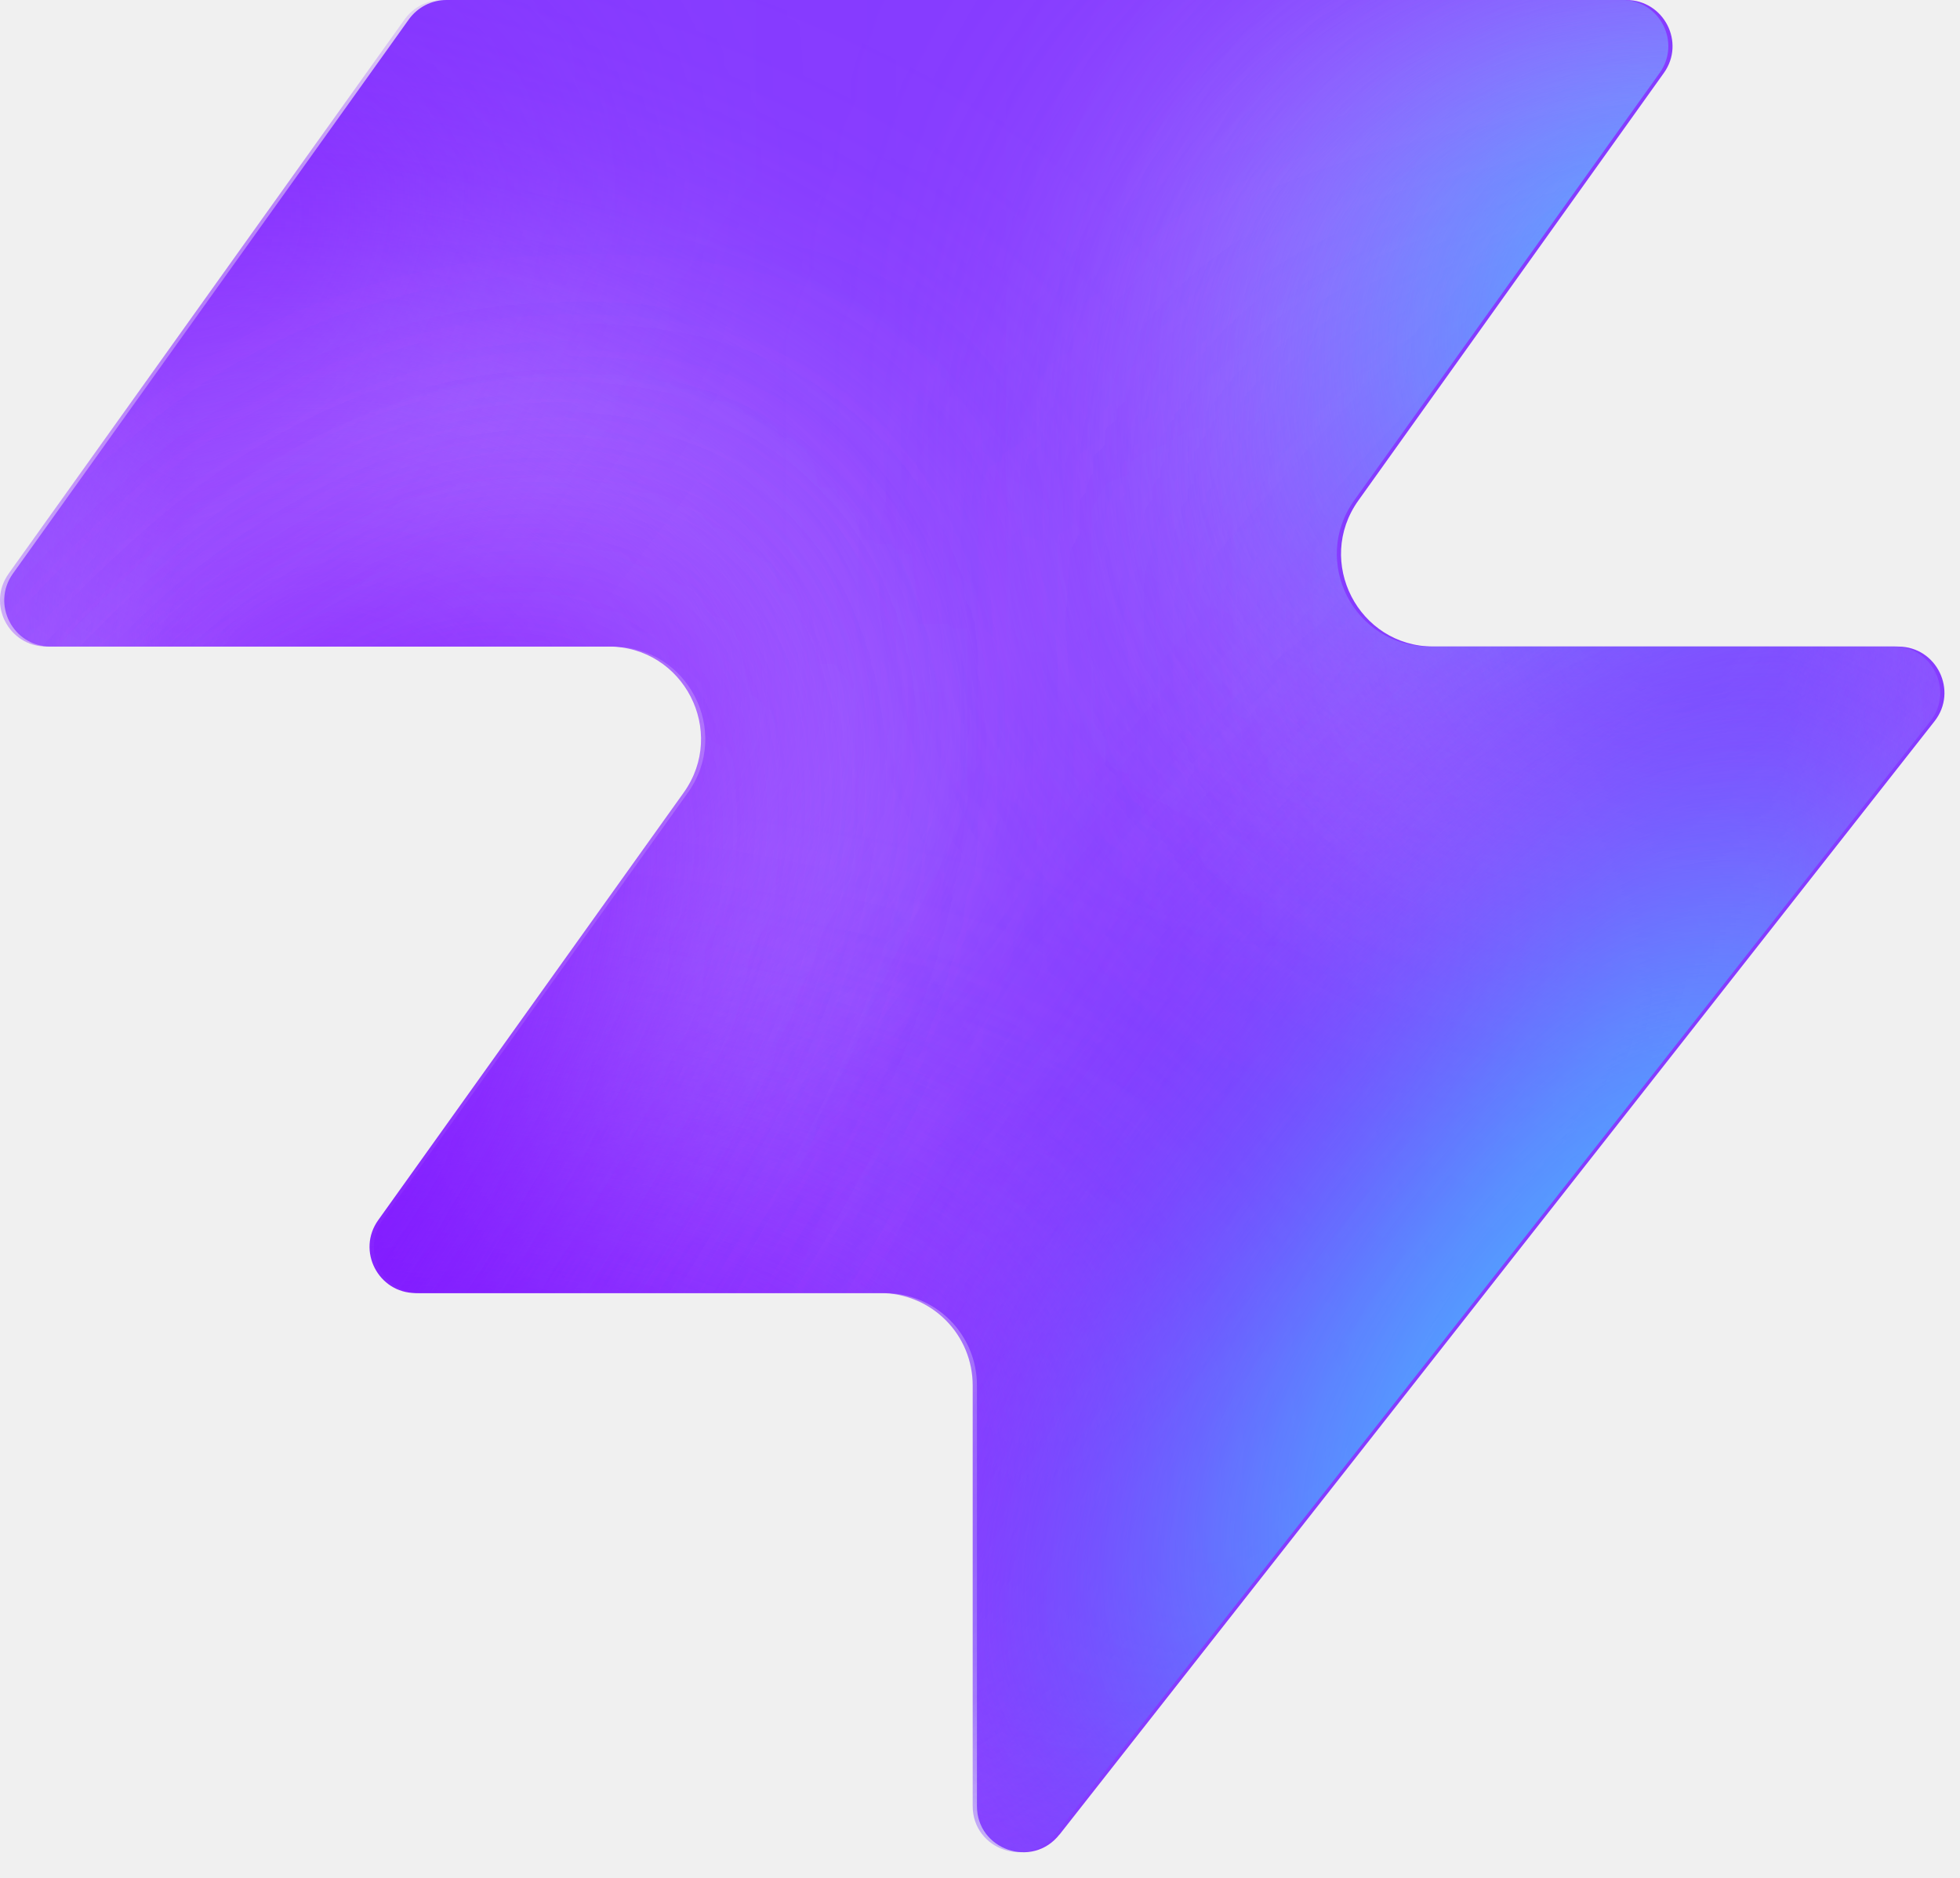
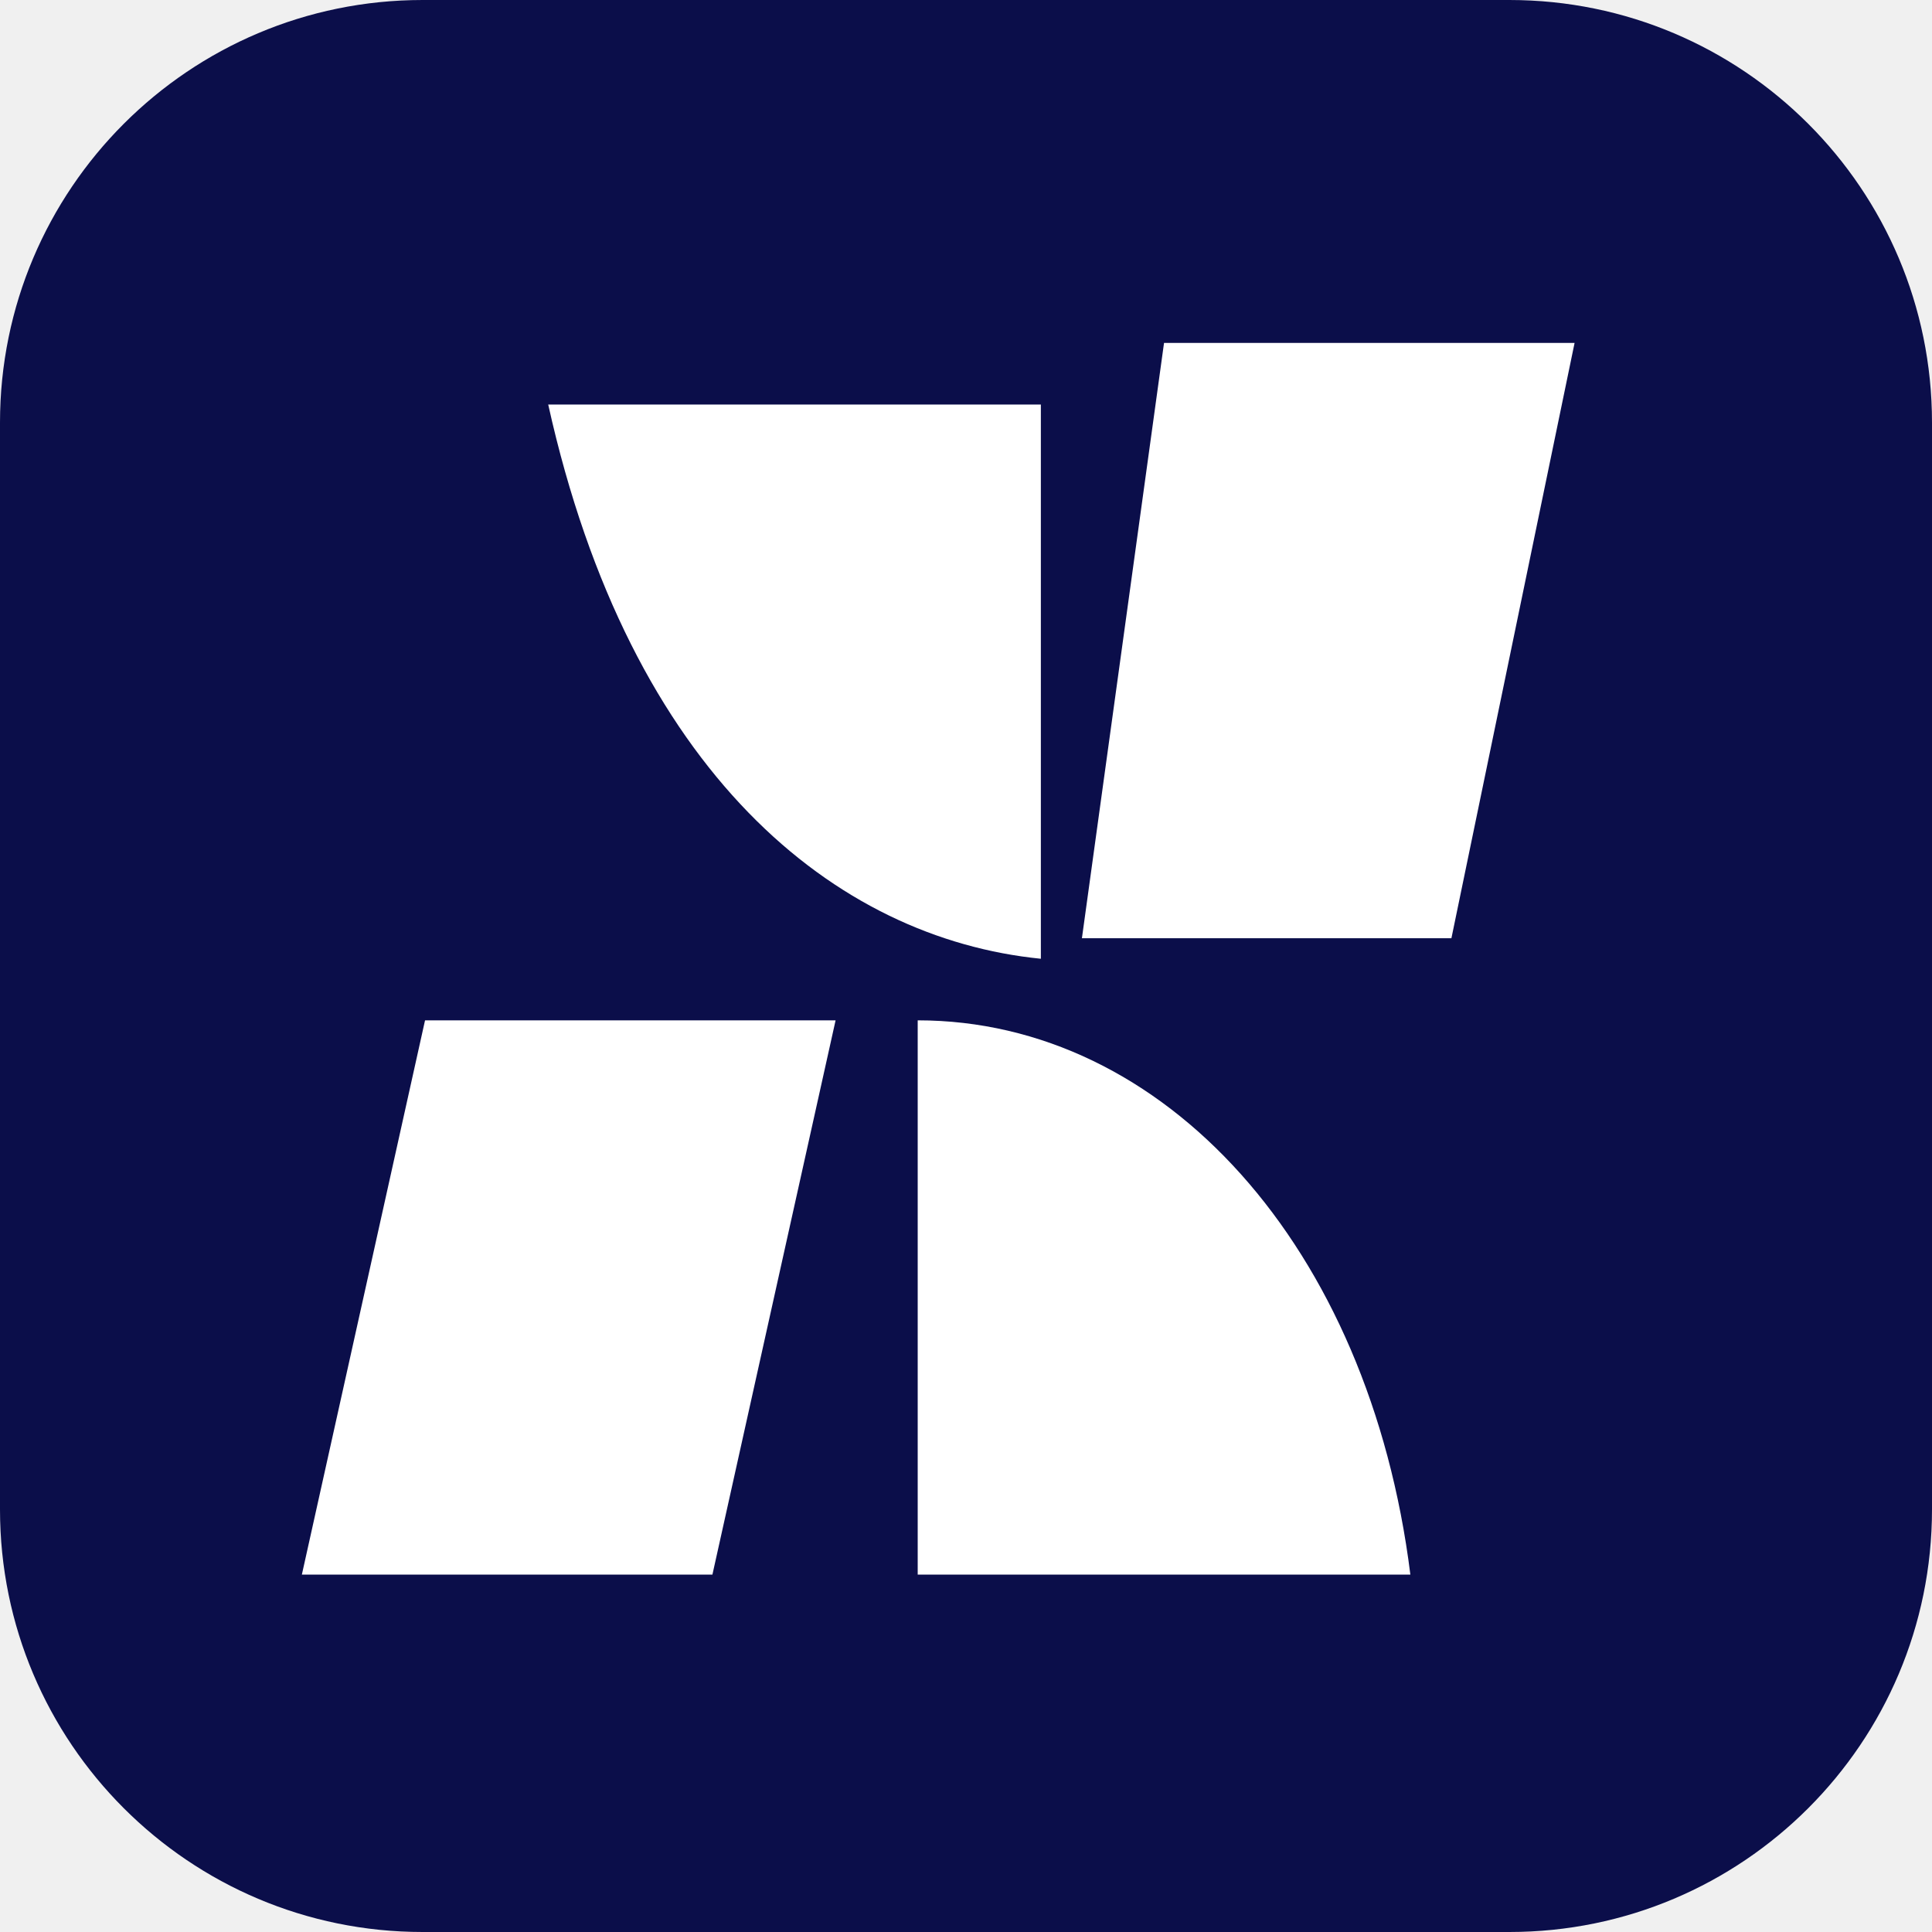
- <svg xmlns="http://www.w3.org/2000/svg" width="48" height="46" fill="none" viewBox="0 0 48 46">
-   <path fill="#863bff" d="M25.946 44.938c-.664.845-2.021.375-2.021-.698V33.937a2.26 2.26 0 0 0-2.262-2.262H10.287c-.92 0-1.456-1.04-.92-1.788l7.48-10.471c1.07-1.497 0-3.578-1.842-3.578H1.237c-.92 0-1.456-1.04-.92-1.788L10.013.474c.214-.297.556-.474.92-.474h28.894c.92 0 1.456 1.04.92 1.788l-7.48 10.471c-1.07 1.498 0 3.579 1.842 3.579h11.377c.943 0 1.473 1.088.89 1.83L25.947 44.94z" style="fill:#863bff;fill:color(display-p3 .525 .23 1);fill-opacity:1" />
-   <mask id="a" width="48" height="46" x="0" y="0" maskUnits="userSpaceOnUse" style="mask-type:alpha">
-     <path fill="#000" d="M25.842 44.938c-.664.844-2.021.375-2.021-.698V33.937a2.26 2.26 0 0 0-2.262-2.262H10.183c-.92 0-1.456-1.04-.92-1.788l7.48-10.471c1.07-1.498 0-3.579-1.842-3.579H1.133c-.92 0-1.456-1.04-.92-1.787L9.91.473c.214-.297.556-.474.92-.474h28.894c.92 0 1.456 1.04.92 1.788l-7.48 10.471c-1.07 1.498 0 3.578 1.842 3.578h11.377c.943 0 1.473 1.088.89 1.832L25.843 44.94z" style="fill:#000;fill-opacity:1" />
-   </mask>
-   <g mask="url(#a)">
-     <g filter="url(#b)">
-       <ellipse cx="5.508" cy="14.704" fill="#ede6ff" rx="5.508" ry="14.704" style="fill:#ede6ff;fill:color(display-p3 .927 .903 1);fill-opacity:1" transform="matrix(.00324 1 1 -.00324 -4.47 31.516)" />
-     </g>
-     <g filter="url(#c)">
-       <ellipse cx="10.399" cy="29.851" fill="#ede6ff" rx="10.399" ry="29.851" style="fill:#ede6ff;fill:color(display-p3 .927 .903 1);fill-opacity:1" transform="matrix(.00324 1 1 -.00324 -39.328 7.883)" />
-     </g>
-     <g filter="url(#d)">
-       <ellipse cx="5.508" cy="30.487" fill="#7e14ff" rx="5.508" ry="30.487" style="fill:#7e14ff;fill:color(display-p3 .492 .077 1);fill-opacity:1" transform="rotate(89.814 -25.913 -14.639)scale(1 -1)" />
-     </g>
-     <g filter="url(#e)">
-       <ellipse cx="5.508" cy="30.599" fill="#7e14ff" rx="5.508" ry="30.599" style="fill:#7e14ff;fill:color(display-p3 .492 .077 1);fill-opacity:1" transform="rotate(89.814 -32.644 -3.334)scale(1 -1)" />
-     </g>
-     <g filter="url(#f)">
-       <ellipse cx="5.508" cy="30.599" fill="#7e14ff" rx="5.508" ry="30.599" style="fill:#7e14ff;fill:color(display-p3 .492 .077 1);fill-opacity:1" transform="matrix(.00324 1 1 -.00324 -34.34 30.47)" />
-     </g>
-     <g filter="url(#g)">
-       <ellipse cx="14.072" cy="22.078" fill="#ede6ff" rx="14.072" ry="22.078" style="fill:#ede6ff;fill:color(display-p3 .927 .903 1);fill-opacity:1" transform="rotate(93.35 24.506 48.493)scale(-1 1)" />
-     </g>
-     <g filter="url(#h)">
-       <ellipse cx="3.47" cy="21.501" fill="#7e14ff" rx="3.47" ry="21.501" style="fill:#7e14ff;fill:color(display-p3 .492 .077 1);fill-opacity:1" transform="rotate(89.009 28.708 47.59)scale(-1 1)" />
-     </g>
-     <g filter="url(#i)">
-       <ellipse cx="3.47" cy="21.501" fill="#7e14ff" rx="3.47" ry="21.501" style="fill:#7e14ff;fill:color(display-p3 .492 .077 1);fill-opacity:1" transform="rotate(89.009 28.708 47.59)scale(-1 1)" />
-     </g>
-     <g filter="url(#j)">
-       <ellipse cx=".387" cy="8.972" fill="#7e14ff" rx="4.407" ry="29.108" style="fill:#7e14ff;fill:color(display-p3 .492 .077 1);fill-opacity:1" transform="rotate(39.51 .387 8.972)" />
-     </g>
-     <g filter="url(#k)">
-       <ellipse cx="47.523" cy="-6.092" fill="#7e14ff" rx="4.407" ry="29.108" style="fill:#7e14ff;fill:color(display-p3 .492 .077 1);fill-opacity:1" transform="rotate(37.892 47.523 -6.092)" />
-     </g>
-     <g filter="url(#l)">
-       <ellipse cx="41.412" cy="6.333" fill="#47bfff" rx="5.971" ry="9.665" style="fill:#47bfff;fill:color(display-p3 .28 .748 1);fill-opacity:1" transform="rotate(37.892 41.412 6.333)" />
-     </g>
-     <g filter="url(#m)">
-       <ellipse cx="-1.879" cy="38.332" fill="#7e14ff" rx="4.407" ry="29.108" style="fill:#7e14ff;fill:color(display-p3 .492 .077 1);fill-opacity:1" transform="rotate(37.892 -1.88 38.332)" />
-     </g>
-     <g filter="url(#n)">
-       <ellipse cx="-1.879" cy="38.332" fill="#7e14ff" rx="4.407" ry="29.108" style="fill:#7e14ff;fill:color(display-p3 .492 .077 1);fill-opacity:1" transform="rotate(37.892 -1.88 38.332)" />
-     </g>
-     <g filter="url(#o)">
-       <ellipse cx="35.651" cy="29.907" fill="#7e14ff" rx="4.407" ry="29.108" style="fill:#7e14ff;fill:color(display-p3 .492 .077 1);fill-opacity:1" transform="rotate(37.892 35.651 29.907)" />
-     </g>
-     <g filter="url(#p)">
-       <ellipse cx="38.418" cy="32.4" fill="#47bfff" rx="5.971" ry="15.297" style="fill:#47bfff;fill:color(display-p3 .28 .748 1);fill-opacity:1" transform="rotate(37.892 38.418 32.4)" />
-     </g>
+ <svg xmlns="http://www.w3.org/2000/svg" viewBox="0 0 64 64" fill="none">
+   <rect width="64" height="64" rx="14" fill="#0b0e4a" />
+   <g transform="translate(10, 10) scale(0.68)">
+     <path d="M12 5 L36 5 L36 32 C26 31 16 23 12 5 Z" fill="#ffffff" />
+     <path d="M42 2 L62 2 L56 31 L38 31 Z" fill="#ffffff" />
+     <path d="M6 35 L26 35 L20 62 L0 62 Z" fill="#ffffff" />
+     <path d="M30 35 C42 35 52 46 54 62 L30 62 Z" fill="#ffffff" />
  </g>
-   <defs>
-     <filter id="b" width="60.045" height="41.654" x="-19.77" y="16.149" color-interpolation-filters="sRGB" filterUnits="userSpaceOnUse">
-       <feFlood flood-opacity="0" result="BackgroundImageFix" />
-       <feBlend in="SourceGraphic" in2="BackgroundImageFix" result="shape" />
-       <feGaussianBlur result="effect1_foregroundBlur_2002_17158" stdDeviation="7.659" />
-     </filter>
-     <filter id="c" width="90.34" height="51.437" x="-54.613" y="-7.533" color-interpolation-filters="sRGB" filterUnits="userSpaceOnUse">
-       <feFlood flood-opacity="0" result="BackgroundImageFix" />
-       <feBlend in="SourceGraphic" in2="BackgroundImageFix" result="shape" />
-       <feGaussianBlur result="effect1_foregroundBlur_2002_17158" stdDeviation="7.659" />
-     </filter>
-     <filter id="d" width="79.355" height="29.4" x="-49.64" y="2.03" color-interpolation-filters="sRGB" filterUnits="userSpaceOnUse">
-       <feFlood flood-opacity="0" result="BackgroundImageFix" />
-       <feBlend in="SourceGraphic" in2="BackgroundImageFix" result="shape" />
-       <feGaussianBlur result="effect1_foregroundBlur_2002_17158" stdDeviation="4.596" />
-     </filter>
-     <filter id="e" width="79.579" height="29.4" x="-45.045" y="20.029" color-interpolation-filters="sRGB" filterUnits="userSpaceOnUse">
-       <feFlood flood-opacity="0" result="BackgroundImageFix" />
-       <feBlend in="SourceGraphic" in2="BackgroundImageFix" result="shape" />
-       <feGaussianBlur result="effect1_foregroundBlur_2002_17158" stdDeviation="4.596" />
-     </filter>
-     <filter id="f" width="79.579" height="29.4" x="-43.513" y="21.178" color-interpolation-filters="sRGB" filterUnits="userSpaceOnUse">
-       <feFlood flood-opacity="0" result="BackgroundImageFix" />
-       <feBlend in="SourceGraphic" in2="BackgroundImageFix" result="shape" />
-       <feGaussianBlur result="effect1_foregroundBlur_2002_17158" stdDeviation="4.596" />
-     </filter>
-     <filter id="g" width="74.749" height="58.852" x="15.756" y="-17.901" color-interpolation-filters="sRGB" filterUnits="userSpaceOnUse">
-       <feFlood flood-opacity="0" result="BackgroundImageFix" />
-       <feBlend in="SourceGraphic" in2="BackgroundImageFix" result="shape" />
-       <feGaussianBlur result="effect1_foregroundBlur_2002_17158" stdDeviation="7.659" />
-     </filter>
-     <filter id="h" width="61.377" height="25.362" x="23.548" y="2.284" color-interpolation-filters="sRGB" filterUnits="userSpaceOnUse">
-       <feFlood flood-opacity="0" result="BackgroundImageFix" />
-       <feBlend in="SourceGraphic" in2="BackgroundImageFix" result="shape" />
-       <feGaussianBlur result="effect1_foregroundBlur_2002_17158" stdDeviation="4.596" />
-     </filter>
-     <filter id="i" width="61.377" height="25.362" x="23.548" y="2.284" color-interpolation-filters="sRGB" filterUnits="userSpaceOnUse">
-       <feFlood flood-opacity="0" result="BackgroundImageFix" />
-       <feBlend in="SourceGraphic" in2="BackgroundImageFix" result="shape" />
-       <feGaussianBlur result="effect1_foregroundBlur_2002_17158" stdDeviation="4.596" />
-     </filter>
-     <filter id="j" width="56.045" height="63.649" x="-27.636" y="-22.853" color-interpolation-filters="sRGB" filterUnits="userSpaceOnUse">
-       <feFlood flood-opacity="0" result="BackgroundImageFix" />
-       <feBlend in="SourceGraphic" in2="BackgroundImageFix" result="shape" />
-       <feGaussianBlur result="effect1_foregroundBlur_2002_17158" stdDeviation="4.596" />
-     </filter>
-     <filter id="k" width="54.814" height="64.646" x="20.116" y="-38.415" color-interpolation-filters="sRGB" filterUnits="userSpaceOnUse">
-       <feFlood flood-opacity="0" result="BackgroundImageFix" />
-       <feBlend in="SourceGraphic" in2="BackgroundImageFix" result="shape" />
-       <feGaussianBlur result="effect1_foregroundBlur_2002_17158" stdDeviation="4.596" />
-     </filter>
-     <filter id="l" width="33.541" height="35.313" x="24.641" y="-11.323" color-interpolation-filters="sRGB" filterUnits="userSpaceOnUse">
-       <feFlood flood-opacity="0" result="BackgroundImageFix" />
-       <feBlend in="SourceGraphic" in2="BackgroundImageFix" result="shape" />
-       <feGaussianBlur result="effect1_foregroundBlur_2002_17158" stdDeviation="4.596" />
-     </filter>
-     <filter id="m" width="54.814" height="64.646" x="-29.286" y="6.009" color-interpolation-filters="sRGB" filterUnits="userSpaceOnUse">
-       <feFlood flood-opacity="0" result="BackgroundImageFix" />
-       <feBlend in="SourceGraphic" in2="BackgroundImageFix" result="shape" />
-       <feGaussianBlur result="effect1_foregroundBlur_2002_17158" stdDeviation="4.596" />
-     </filter>
-     <filter id="n" width="54.814" height="64.646" x="-29.286" y="6.009" color-interpolation-filters="sRGB" filterUnits="userSpaceOnUse">
-       <feFlood flood-opacity="0" result="BackgroundImageFix" />
-       <feBlend in="SourceGraphic" in2="BackgroundImageFix" result="shape" />
-       <feGaussianBlur result="effect1_foregroundBlur_2002_17158" stdDeviation="4.596" />
-     </filter>
-     <filter id="o" width="54.814" height="64.646" x="8.244" y="-2.416" color-interpolation-filters="sRGB" filterUnits="userSpaceOnUse">
-       <feFlood flood-opacity="0" result="BackgroundImageFix" />
-       <feBlend in="SourceGraphic" in2="BackgroundImageFix" result="shape" />
-       <feGaussianBlur result="effect1_foregroundBlur_2002_17158" stdDeviation="4.596" />
-     </filter>
-     <filter id="p" width="39.409" height="43.623" x="18.713" y="10.588" color-interpolation-filters="sRGB" filterUnits="userSpaceOnUse">
-       <feFlood flood-opacity="0" result="BackgroundImageFix" />
-       <feBlend in="SourceGraphic" in2="BackgroundImageFix" result="shape" />
-       <feGaussianBlur result="effect1_foregroundBlur_2002_17158" stdDeviation="4.596" />
-     </filter>
-   </defs>
</svg>
